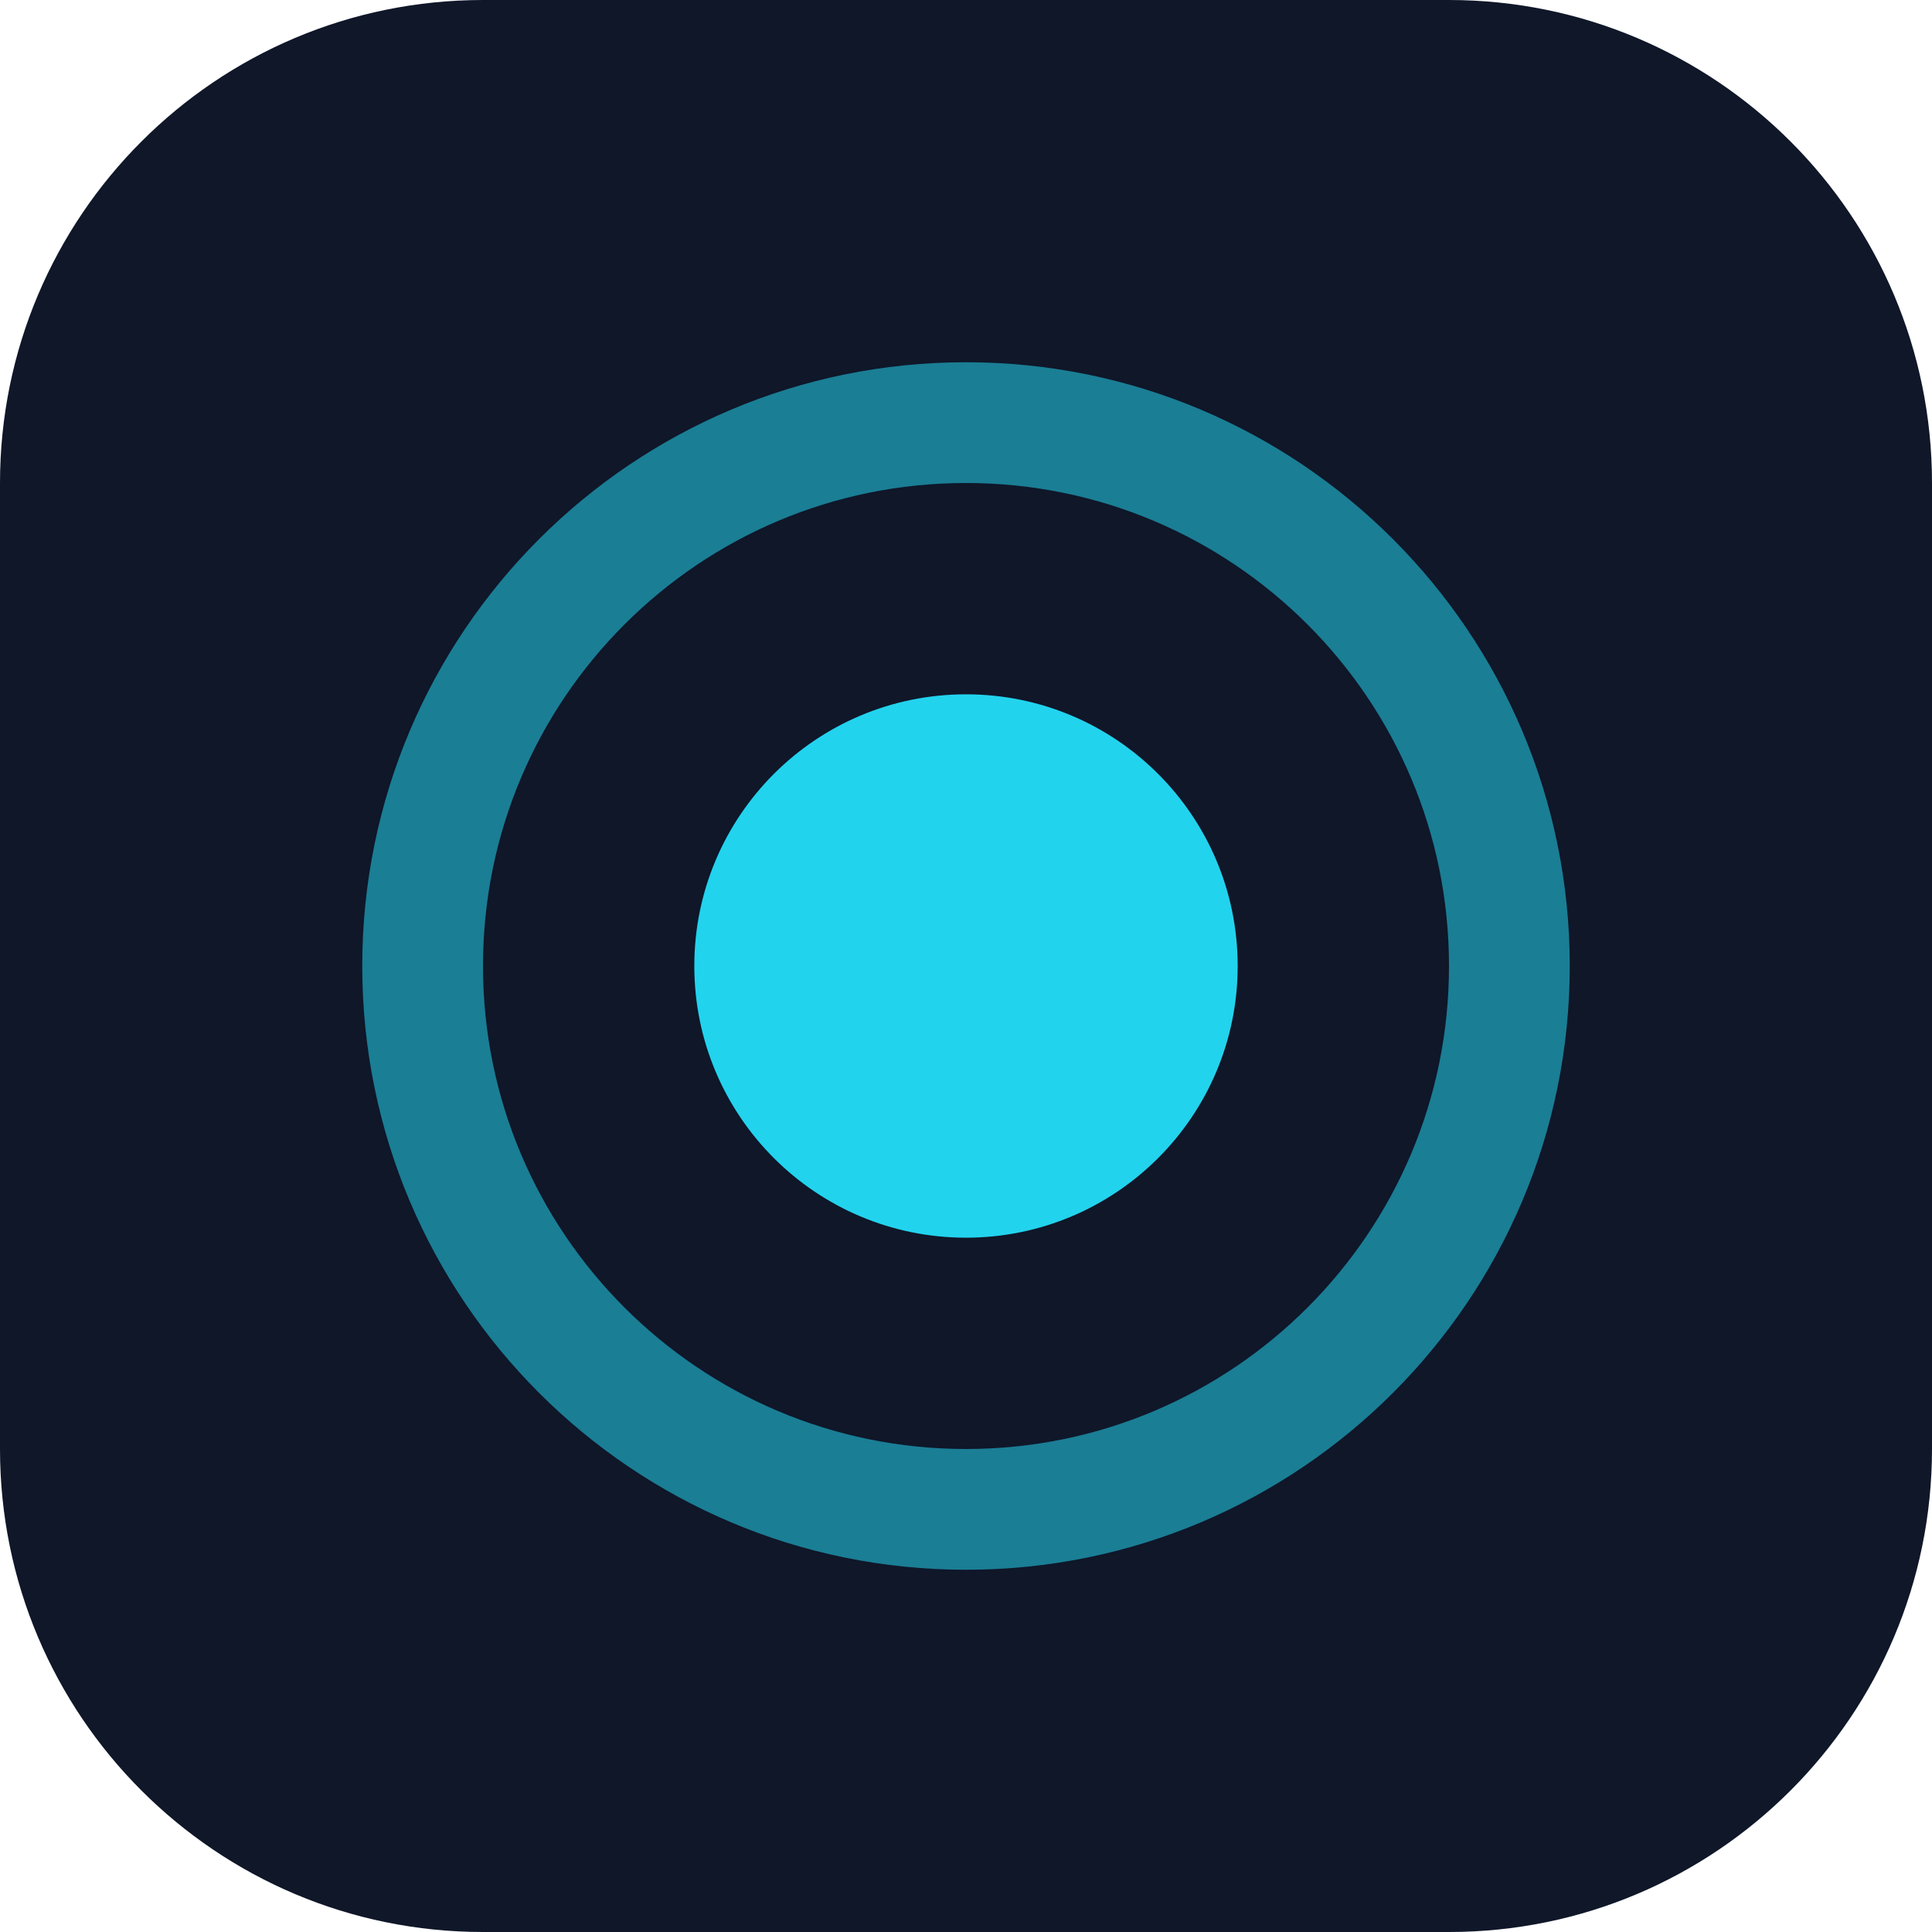
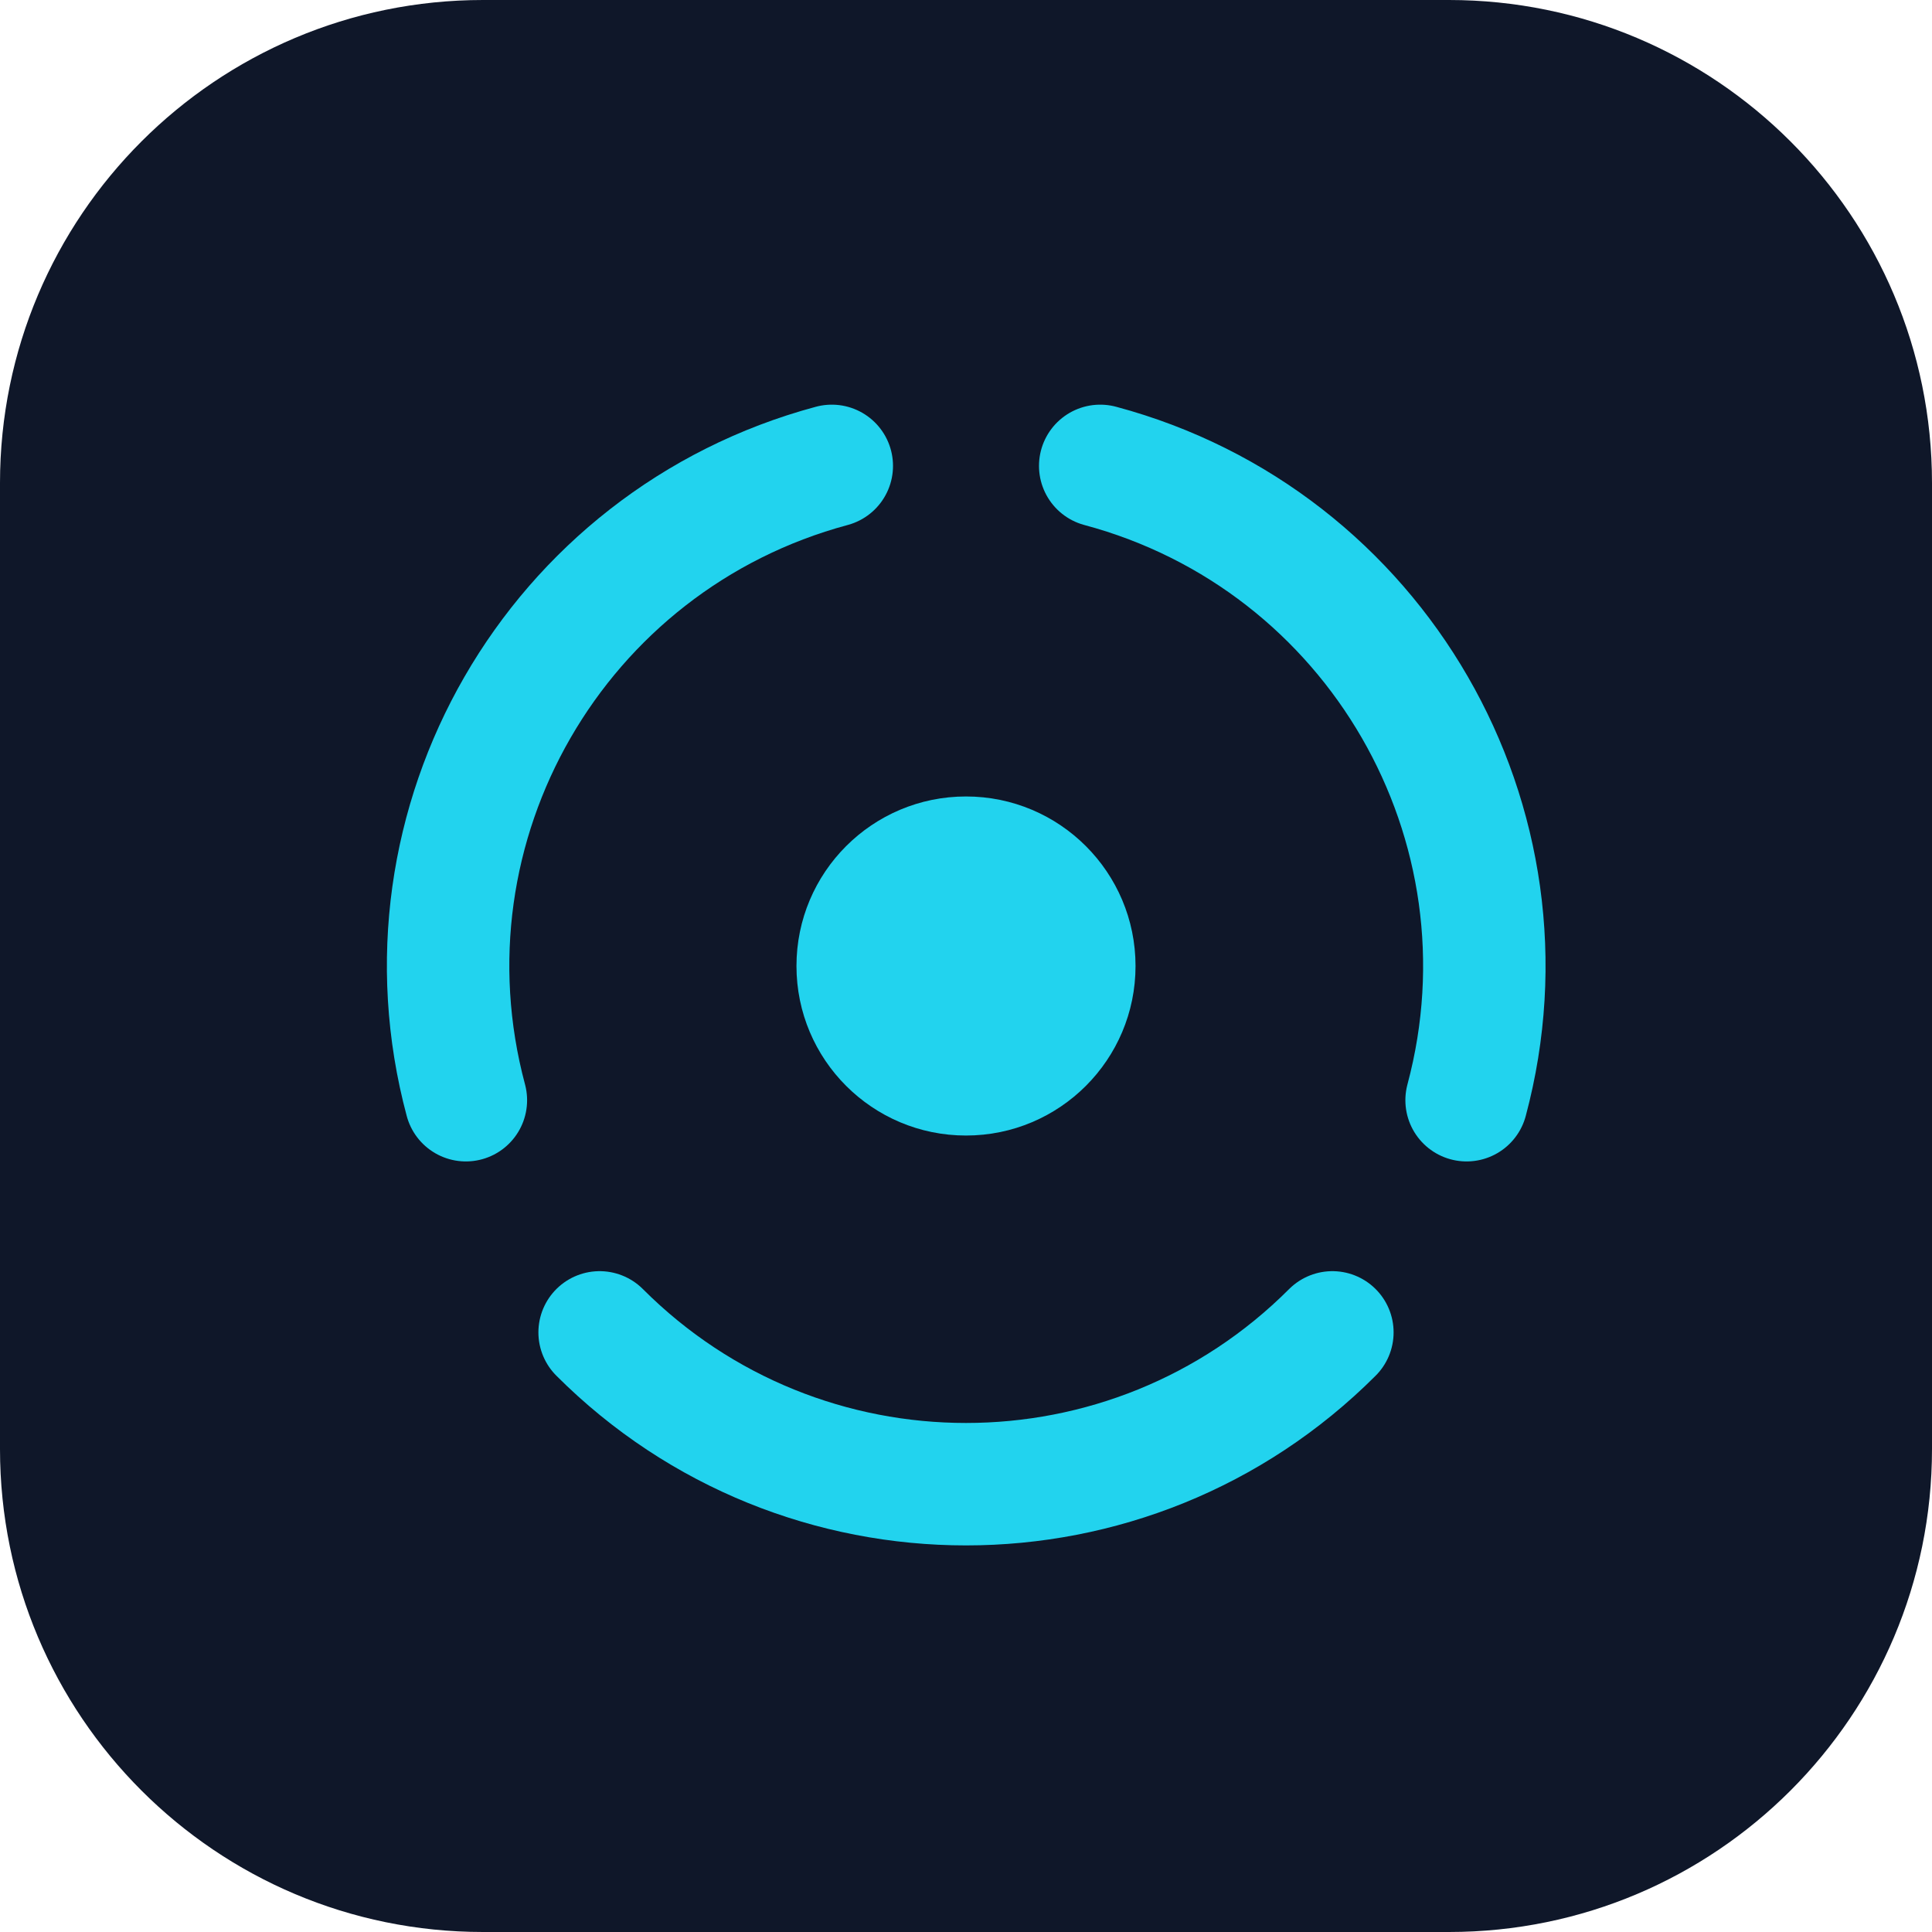
<svg xmlns="http://www.w3.org/2000/svg" viewBox="0 0 32 32">
  <rect width="32" height="32" rx="8" fill="#0f1729" />
-   <circle cx="16" cy="16" r="9" fill="none" stroke="#22d3ee" stroke-width="2" opacity="0.55" />
-   <circle cx="16" cy="16" r="4.5" fill="#22d3ee" />
+   <g transform="translate(16 16) scale(0.78) translate(-16 -16)">
+     <g fill="none" stroke="#22d3ee" stroke-width="2.6" stroke-linecap="round">
+       <path d="M18.85 5.38A11 11 0 0 1 26.63 18.85" />
+       <path d="M23.78 23.78A11 11 0 0 1 8.22 23.78" />
+       <path d="M5.38 18.85A11 11 0 0 1 13.15 5.38" />
+     </g>
+     <circle cx="16" cy="16" r="3.6" fill="#22d3ee" />
+   </g>
</svg>
